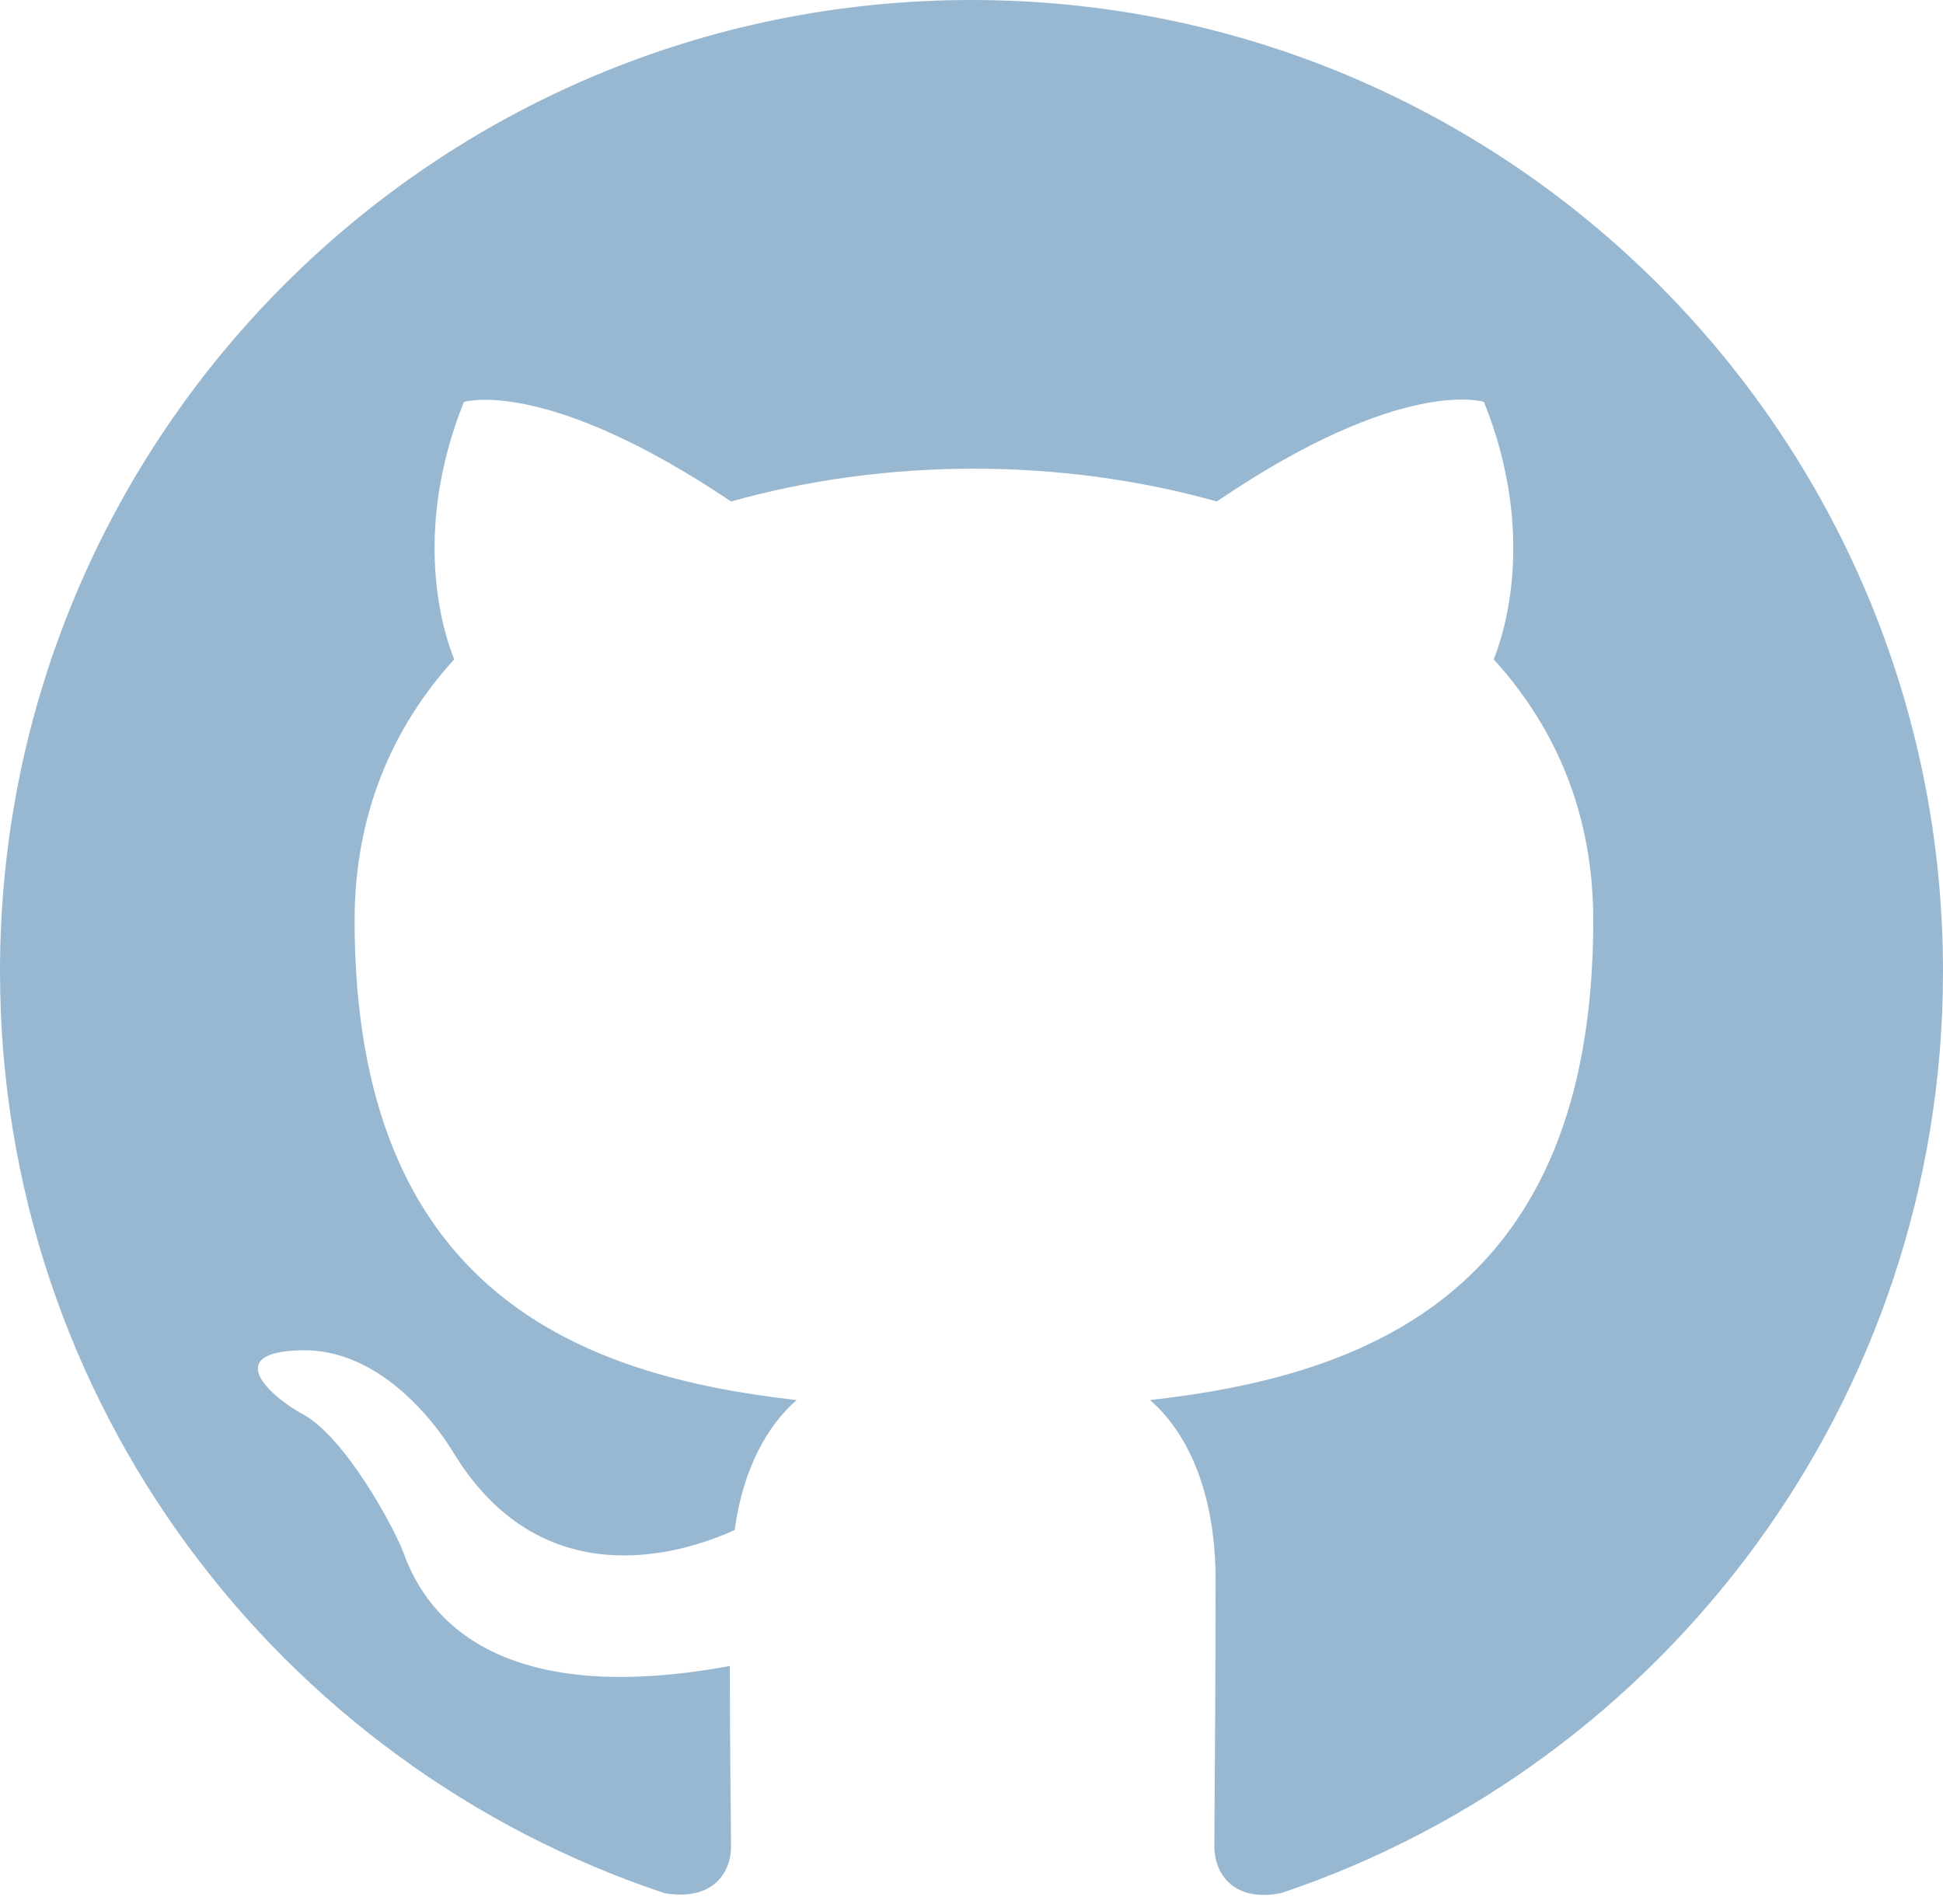
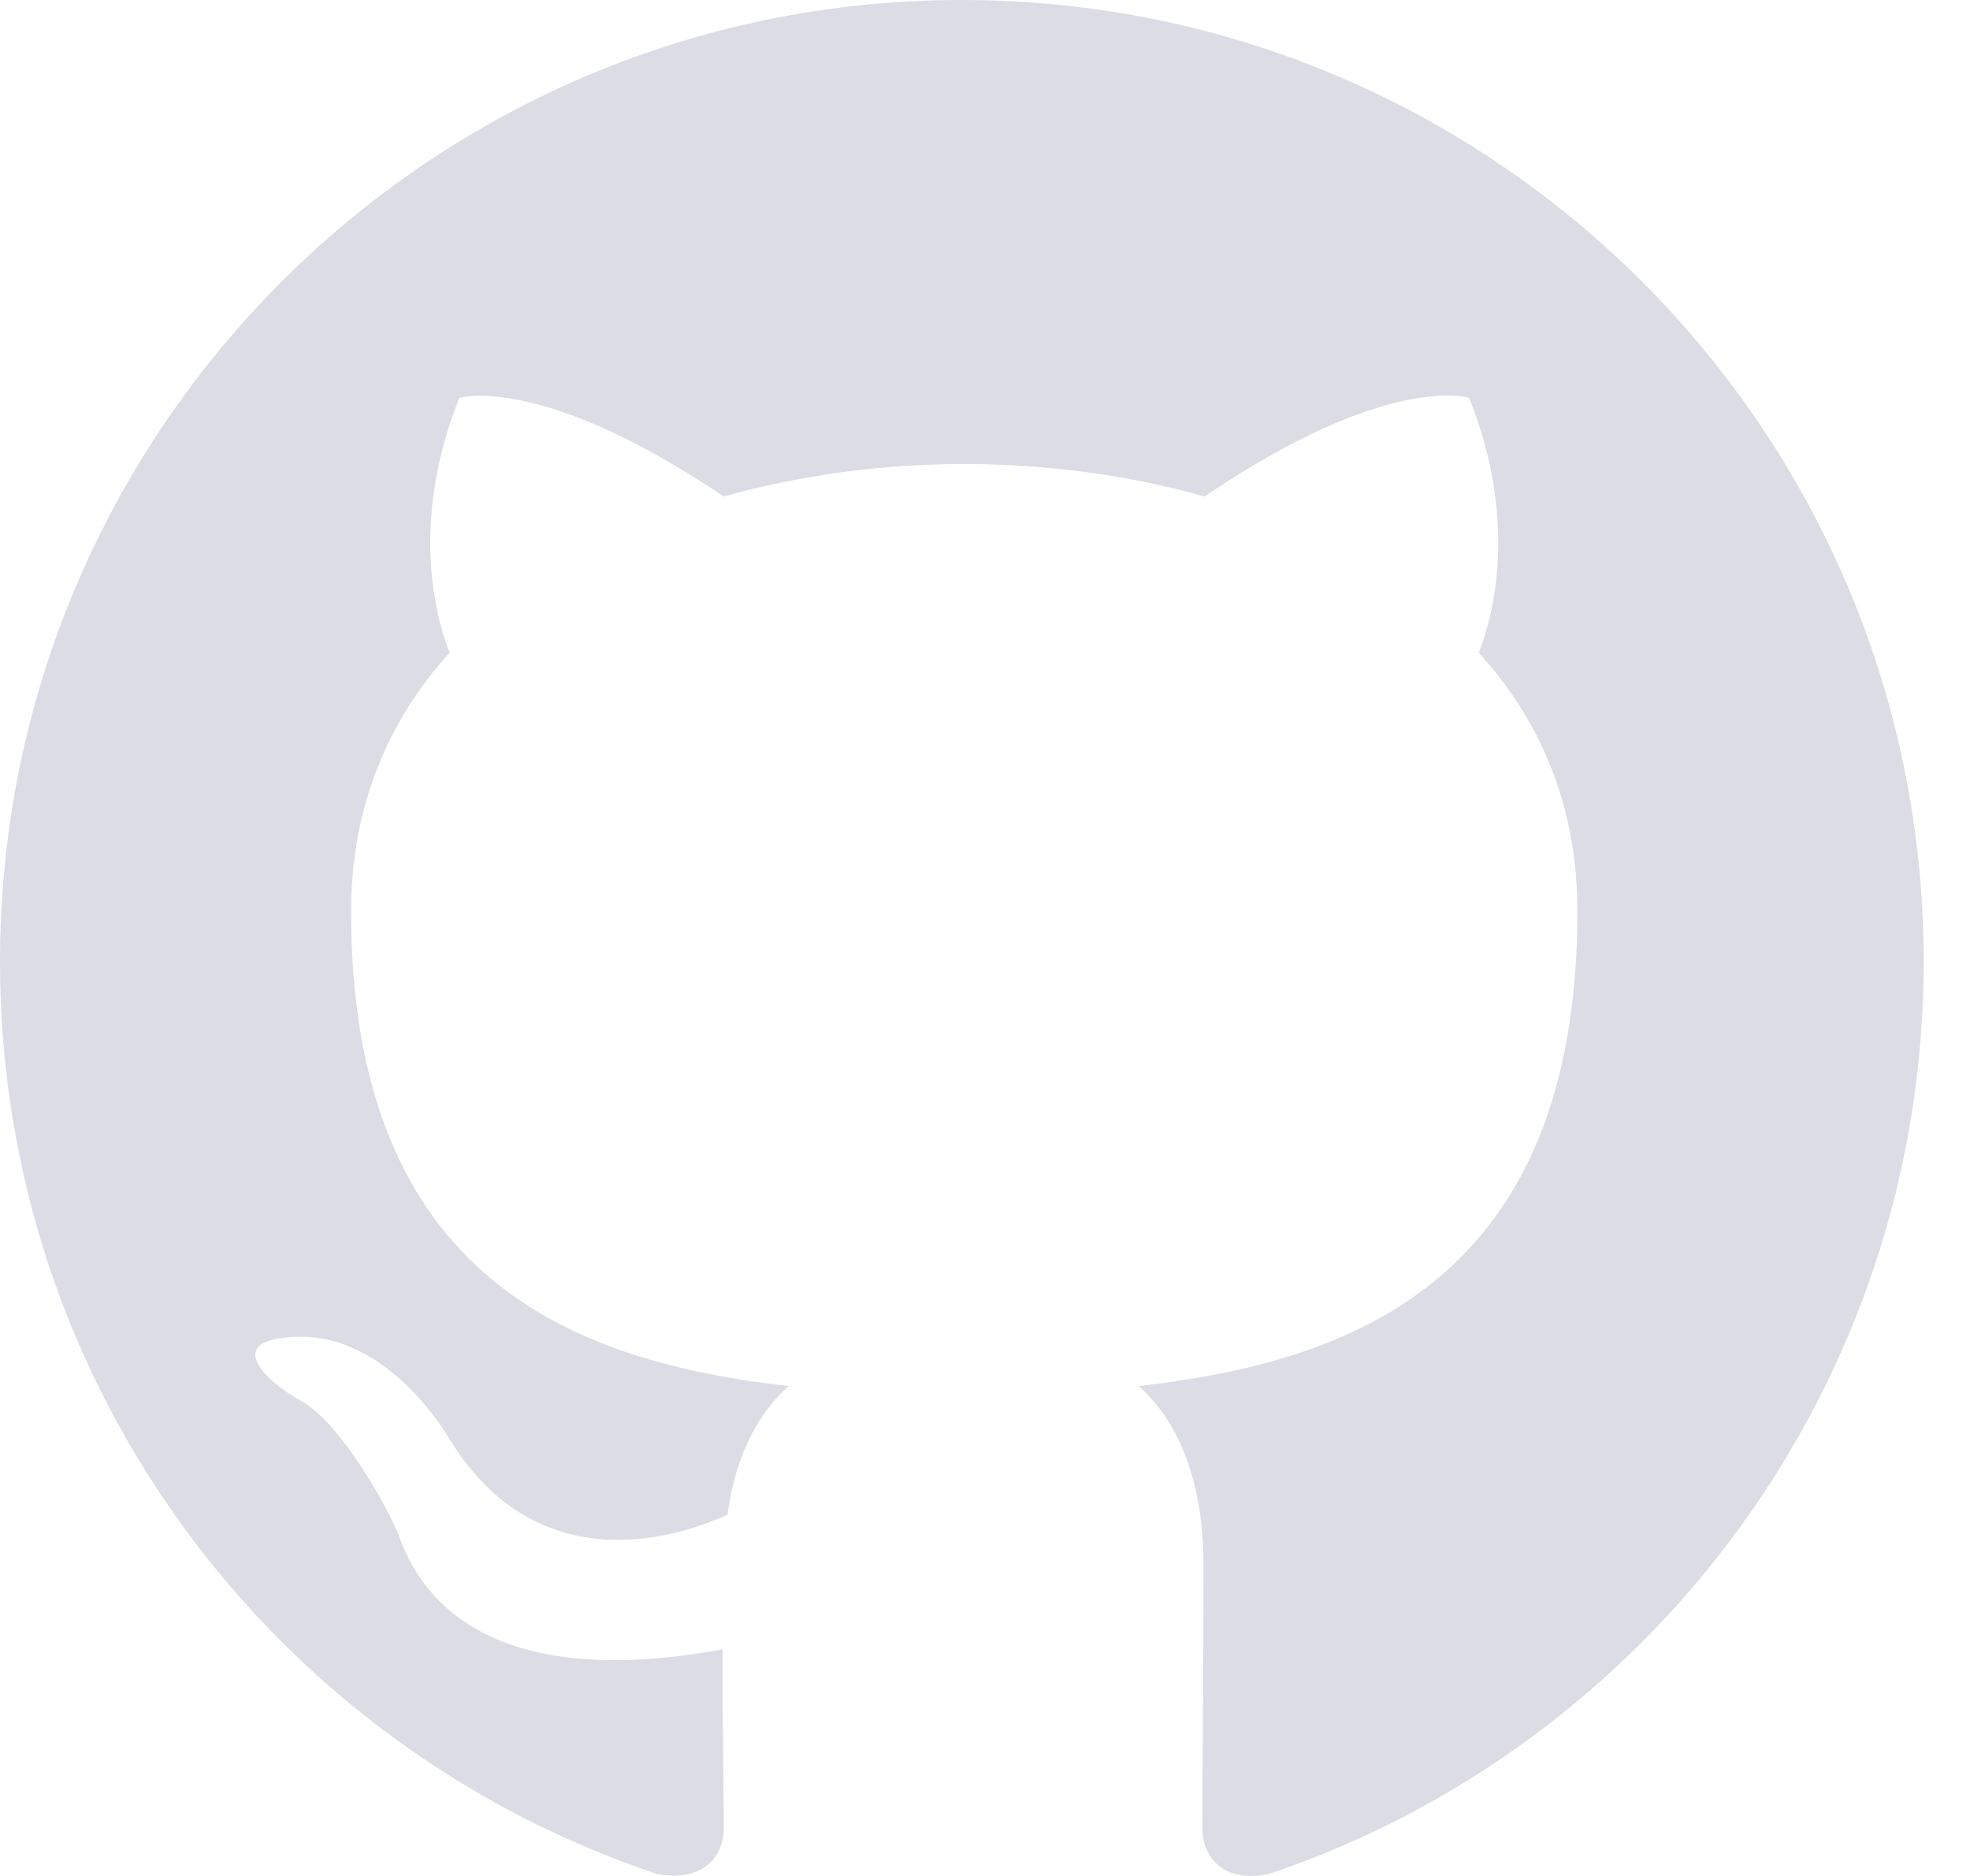
- <svg xmlns="http://www.w3.org/2000/svg" width="50" height="49" viewBox="0 0 50 49" fill="none">
-   <path fill-rule="evenodd" clip-rule="evenodd" d="M25 0C11.188 0 0 11.188 0 25C0 36.062 7.156 45.406 17.094 48.719C18.344 48.938 18.812 48.188 18.812 47.531C18.812 46.938 18.781 44.969 18.781 42.875C12.5 44.031 10.875 41.344 10.375 39.938C10.094 39.219 8.875 37 7.812 36.406C6.938 35.938 5.688 34.781 7.781 34.75C9.75 34.719 11.156 36.562 11.625 37.312C13.875 41.094 17.469 40.031 18.906 39.375C19.125 37.75 19.781 36.656 20.5 36.031C14.938 35.406 9.125 33.25 9.125 23.688C9.125 20.969 10.094 18.719 11.688 16.969C11.438 16.344 10.562 13.781 11.938 10.344C11.938 10.344 14.031 9.688 18.812 12.906C20.812 12.344 22.938 12.062 25.062 12.062C27.188 12.062 29.312 12.344 31.312 12.906C36.094 9.656 38.188 10.344 38.188 10.344C39.562 13.781 38.688 16.344 38.438 16.969C40.031 18.719 41 20.938 41 23.688C41 33.281 35.156 35.406 29.594 36.031C30.5 36.812 31.281 38.312 31.281 40.656C31.281 44 31.25 46.688 31.25 47.531C31.25 48.188 31.719 48.969 32.969 48.719C42.844 45.406 50 36.031 50 25C50 11.188 38.812 0 25 0Z" fill="#98B8D2" />
+ <svg xmlns="http://www.w3.org/2000/svg" width="42" height="40" viewBox="0 0 42 40" fill="none">
+   <path fill-rule="evenodd" clip-rule="evenodd" d="M20.506 0C9.176 0 0 9.176 0 20.506C0 29.58 5.87 37.244 14.021 39.961C15.046 40.14 15.431 39.525 15.431 38.987C15.431 38.5 15.405 36.885 15.405 35.168C10.253 36.116 8.92 33.912 8.51 32.758C8.279 32.169 7.28 30.349 6.408 29.862C5.69 29.477 4.665 28.529 6.382 28.503C7.997 28.477 9.151 29.99 9.535 30.605C11.381 33.706 14.329 32.835 15.508 32.297C15.687 30.964 16.225 30.067 16.815 29.554C12.252 29.041 7.485 27.273 7.485 19.429C7.485 17.199 8.279 15.354 9.586 13.918C9.381 13.406 8.664 11.304 9.792 8.484C9.792 8.484 11.509 7.946 15.431 10.586C17.071 10.125 18.814 9.894 20.557 9.894C22.3 9.894 24.043 10.125 25.684 10.586C29.605 7.92 31.323 8.484 31.323 8.484C32.451 11.304 31.733 13.406 31.528 13.918C32.835 15.354 33.63 17.174 33.63 19.429C33.63 27.298 28.836 29.041 24.274 29.554C25.017 30.195 25.658 31.425 25.658 33.348C25.658 36.09 25.632 38.295 25.632 38.987C25.632 39.525 26.017 40.166 27.042 39.961C35.142 37.244 41.012 29.554 41.012 20.506C41.012 9.176 31.835 0 20.506 0Z" fill="#DBDCE4" />
</svg>
